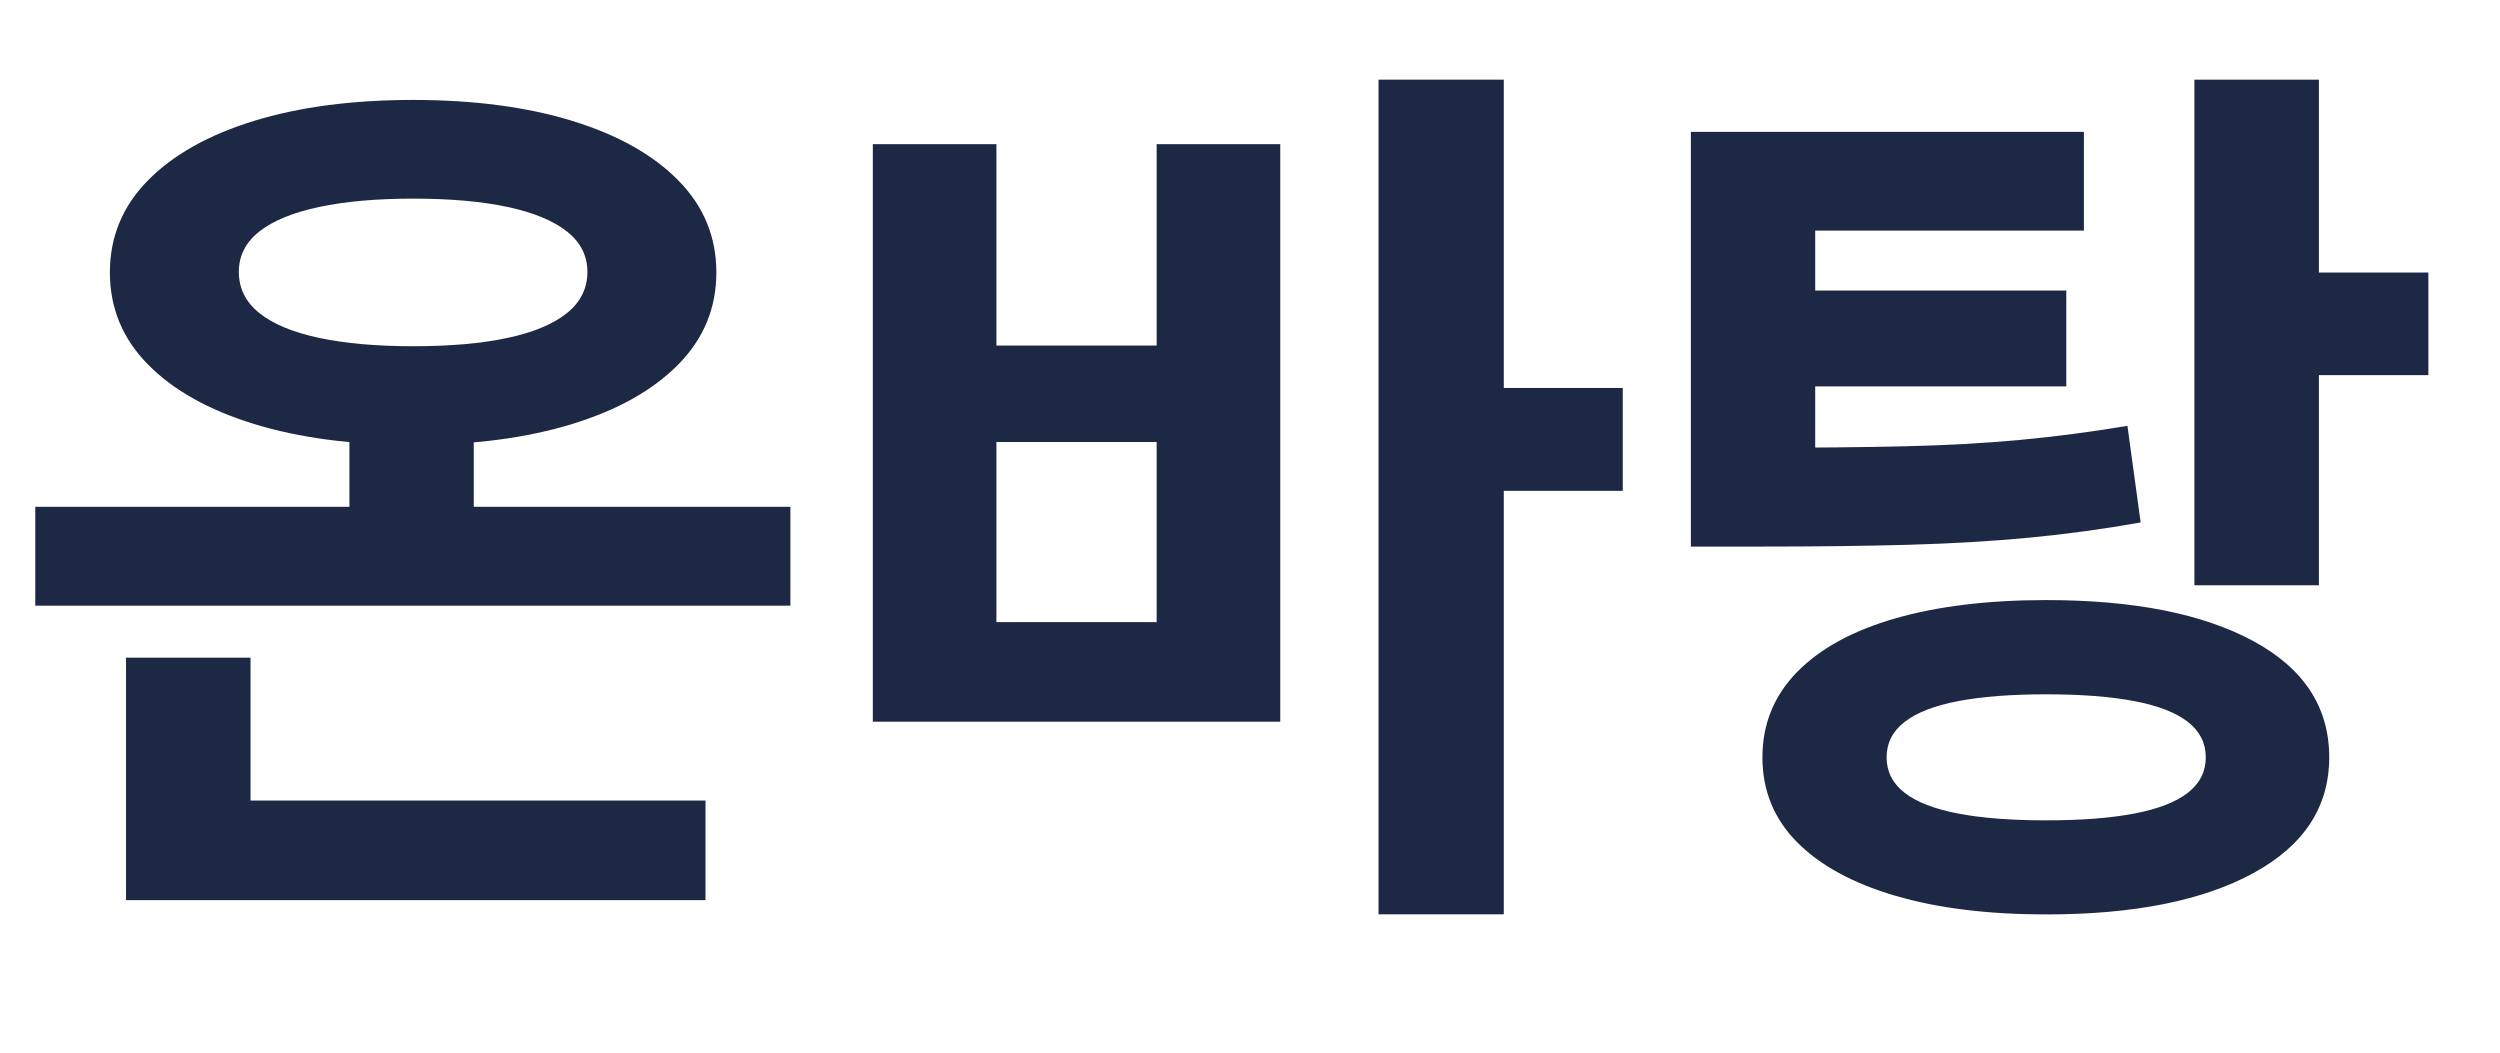
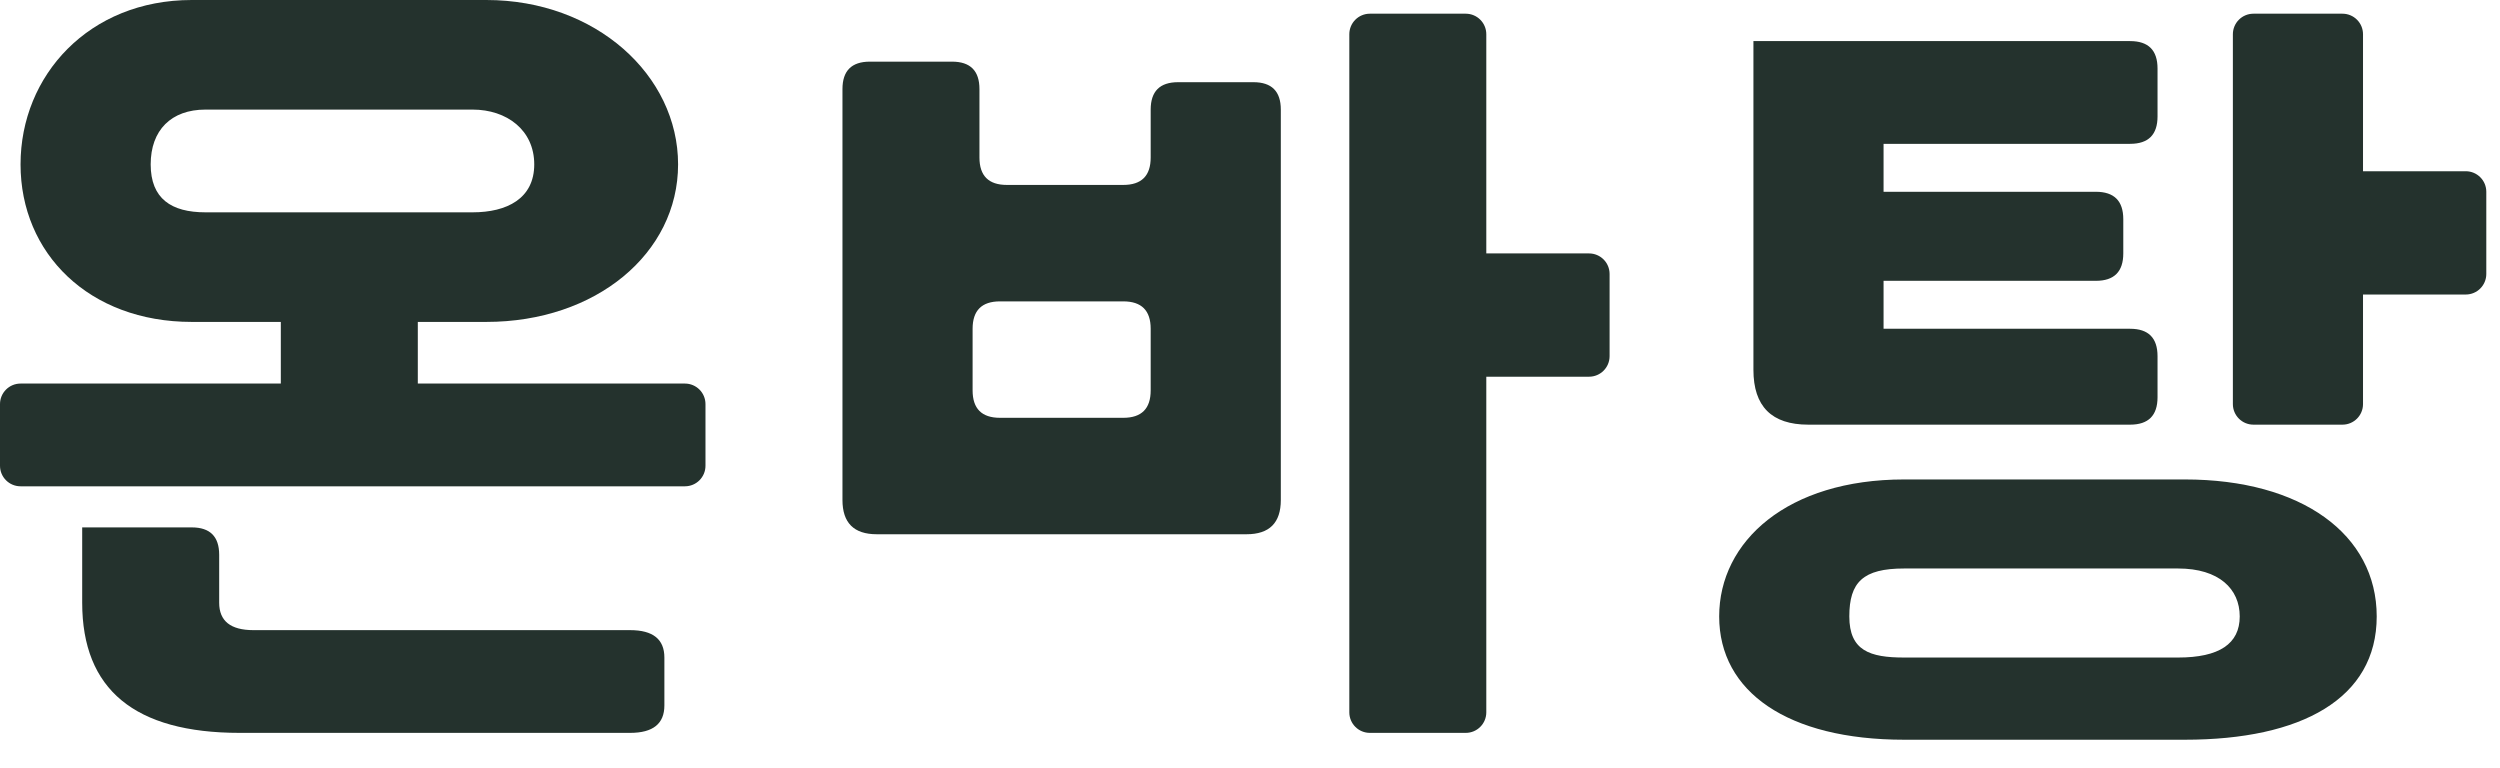
- <svg xmlns="http://www.w3.org/2000/svg" viewBox="0 0 228 96" role="img" aria-label="온바탕">
-   <g fill="#1D2944" transform="translate(0 76) scale(.082 -.082)">
-     <path transform="translate(0 0)" d="M39.223 363.137H879.073V253.206H39.223ZM388.614 493.193H526.914V313.944H388.614ZM140.159 36.442H784.657V-74.313H140.159ZM140.159 195.343H278.635V-1.047H140.159ZM459.472 815.665Q560.712 815.665 636.453 792.369Q712.193 769.073 754.461 726.129Q796.73 683.185 796.73 623.828Q796.73 564.472 754.461 521.528Q712.193 478.584 636.453 455.288Q560.712 431.991 459.472 431.991Q358.232 431.991 282.491 455.288Q206.751 478.584 164.483 521.528Q122.215 564.472 122.215 623.828Q122.215 683.185 164.483 726.129Q206.751 769.073 282.491 792.369Q358.232 815.665 459.472 815.665ZM459.586 705.91Q398.601 705.91 354.994 696.65Q311.386 687.391 288.511 669.399Q265.635 651.408 265.635 624.473Q265.635 596.897 288.511 578.582Q311.386 560.266 354.994 551.007Q398.601 541.747 459.586 541.747Q521.343 541.747 564.539 551.007Q607.734 560.266 630.521 578.582Q653.309 596.897 653.309 624.473Q653.309 651.408 630.521 669.399Q607.734 687.391 564.539 696.65Q521.343 705.91 459.586 705.91Z" />
-     <path transform="translate(904 0)" d="M629.197 838.249H768.498V-90.073H629.197ZM738.073 495.322H900.833V380.918H738.073ZM66.742 766.489H204.219V542.507H382.42V766.489H519.897V124.159H66.742ZM204.219 435.223V234.914H382.42V435.223Z" />
-     <path transform="translate(1808 0)" d="M632.605 838.249H771.082V275.888H632.605ZM733.24 623.682H892.833V509.631H733.24ZM467.768 259.425Q613.953 259.425 698.253 213.745Q782.554 168.064 782.554 84.528Q782.554 1.815 698.253 -44.189Q613.953 -90.193 467.768 -90.193Q370.704 -90.193 299.876 -69.397Q229.047 -48.601 190.603 -9.745Q152.159 29.112 152.159 84.528Q152.159 139.944 190.603 179.3Q229.047 218.657 299.876 239.041Q370.704 259.425 467.768 259.425ZM467.768 154.614Q409.249 154.614 369.73 147.03Q330.21 139.446 310.247 123.895Q290.283 108.343 290.283 84.528Q290.283 60.712 310.247 45.161Q330.21 29.609 369.73 22.026Q409.249 14.442 467.768 14.442Q526.288 14.442 565.895 22.026Q605.502 29.609 625.378 45.161Q645.253 60.712 645.253 84.528Q645.253 108.343 625.378 123.895Q605.502 139.446 565.895 147.03Q526.288 154.614 467.768 154.614ZM72.566 428.858H150.047Q240.399 428.858 309.871 430.446Q379.343 432.034 438.315 437.534Q497.288 443.034 558.112 453.21L572.824 345.751Q511 334.751 448.968 328.839Q386.936 322.927 314.903 320.927Q242.871 318.927 150.047 318.927H72.566ZM72.566 780.137H509.712V670.382H210.867V386.906H72.566ZM168.378 603.73H490.12V497.094H168.378Z" />
+ <svg xmlns="http://www.w3.org/2000/svg" viewBox="0 0 365 112" role="img" aria-label="온바탕">
+   <g fill="#24322D">
+     <g transform="translate(3 0)">
+       <path fill-rule="evenodd" d="M25 0H68C84 0 96 11 96 24S84 47 68 47H25C10 47 0 37 0 24S10 0 25 0ZM27 16C22 16 19 19 19 24S22 31 27 31H66C71 31 75 29 75 24S71 16 66 16Z" />
+       <rect x="38" y="41" width="20" height="21" rx="3" />
+       <rect x="-3" y="56" width="103" height="15" rx="3" />
+       <path d="M9 77H25Q29 77 29 81V88Q29 92 34 92H89Q94 92 94 96V103Q94 107 89 107H32Q9 107 9 88Z" />
+     </g>
+     <g transform="translate(119 0)">
+       <path fill-rule="evenodd" d="M4 13Q4 9 8 9H20Q24 9 24 13V23Q24 27 28 27H45Q49 27 49 23V16Q49 12 53 12H64Q68 12 68 16V73Q68 78 63 78H9Q4 78 4 73ZM27 44Q23 44 23 48V57Q23 61 27 61H45Q49 61 49 57V48Q49 44 45 44Z" />
+       <rect x="78" y="2" width="20" height="105" rx="3" />
+       <rect x="92" y="37" width="24" height="18" rx="3" />
+     </g>
+     <g transform="translate(250 0)">
+       <path d="M6 6H61Q65 6 65 10V17Q65 21 61 21H25V28H56Q60 28 60 32V37Q60 41 56 41H25V48H61Q65 48 65 52V58Q65 62 61 62H14Q6 62 6 54Z" />
+       <rect x="76" y="2" width="19" height="60" rx="3" />
+       <rect x="90" y="25" width="23" height="18" rx="3" />
+       <path fill-rule="evenodd" d="M28 70H69C86 70 97 78 97 90S86 108 69 108H28C11 108 1 101 1 90S11 70 28 70ZM28 83C22 83 20 85 20 90S23 96 28 96H68C74 96 77 94 77 90S74 83 68 83Z" />
+     </g>
  </g>
</svg>
